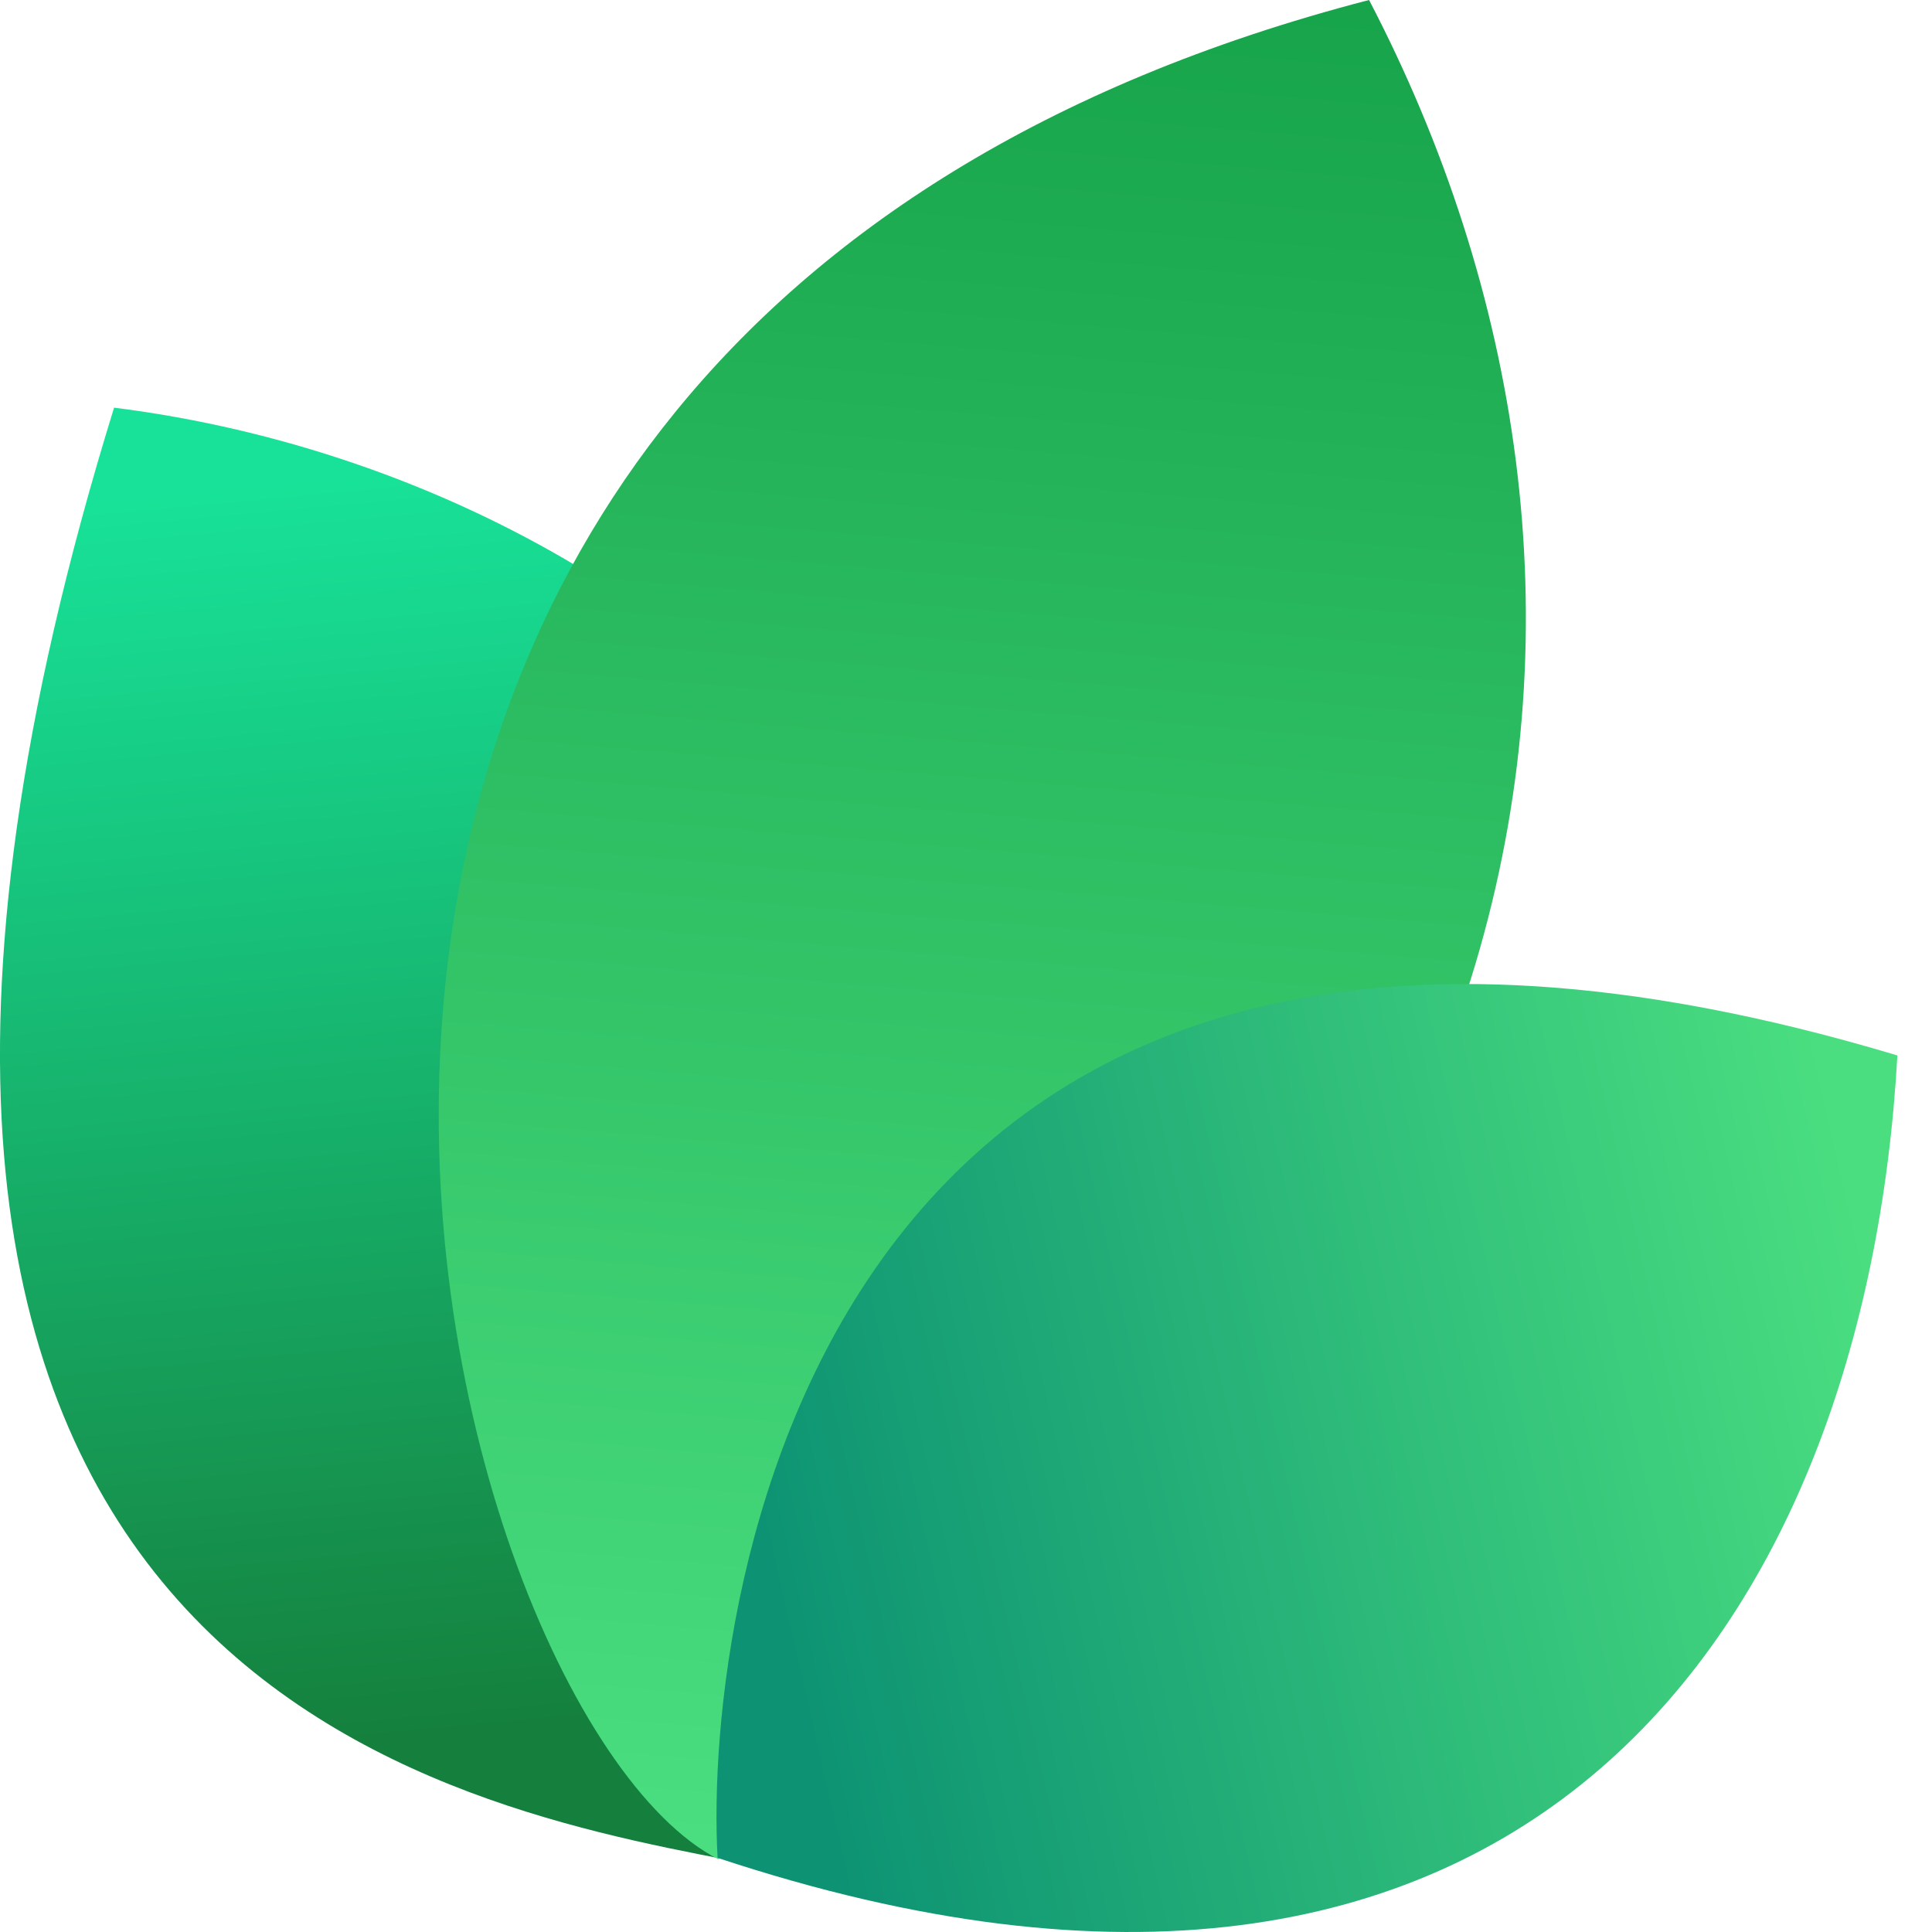
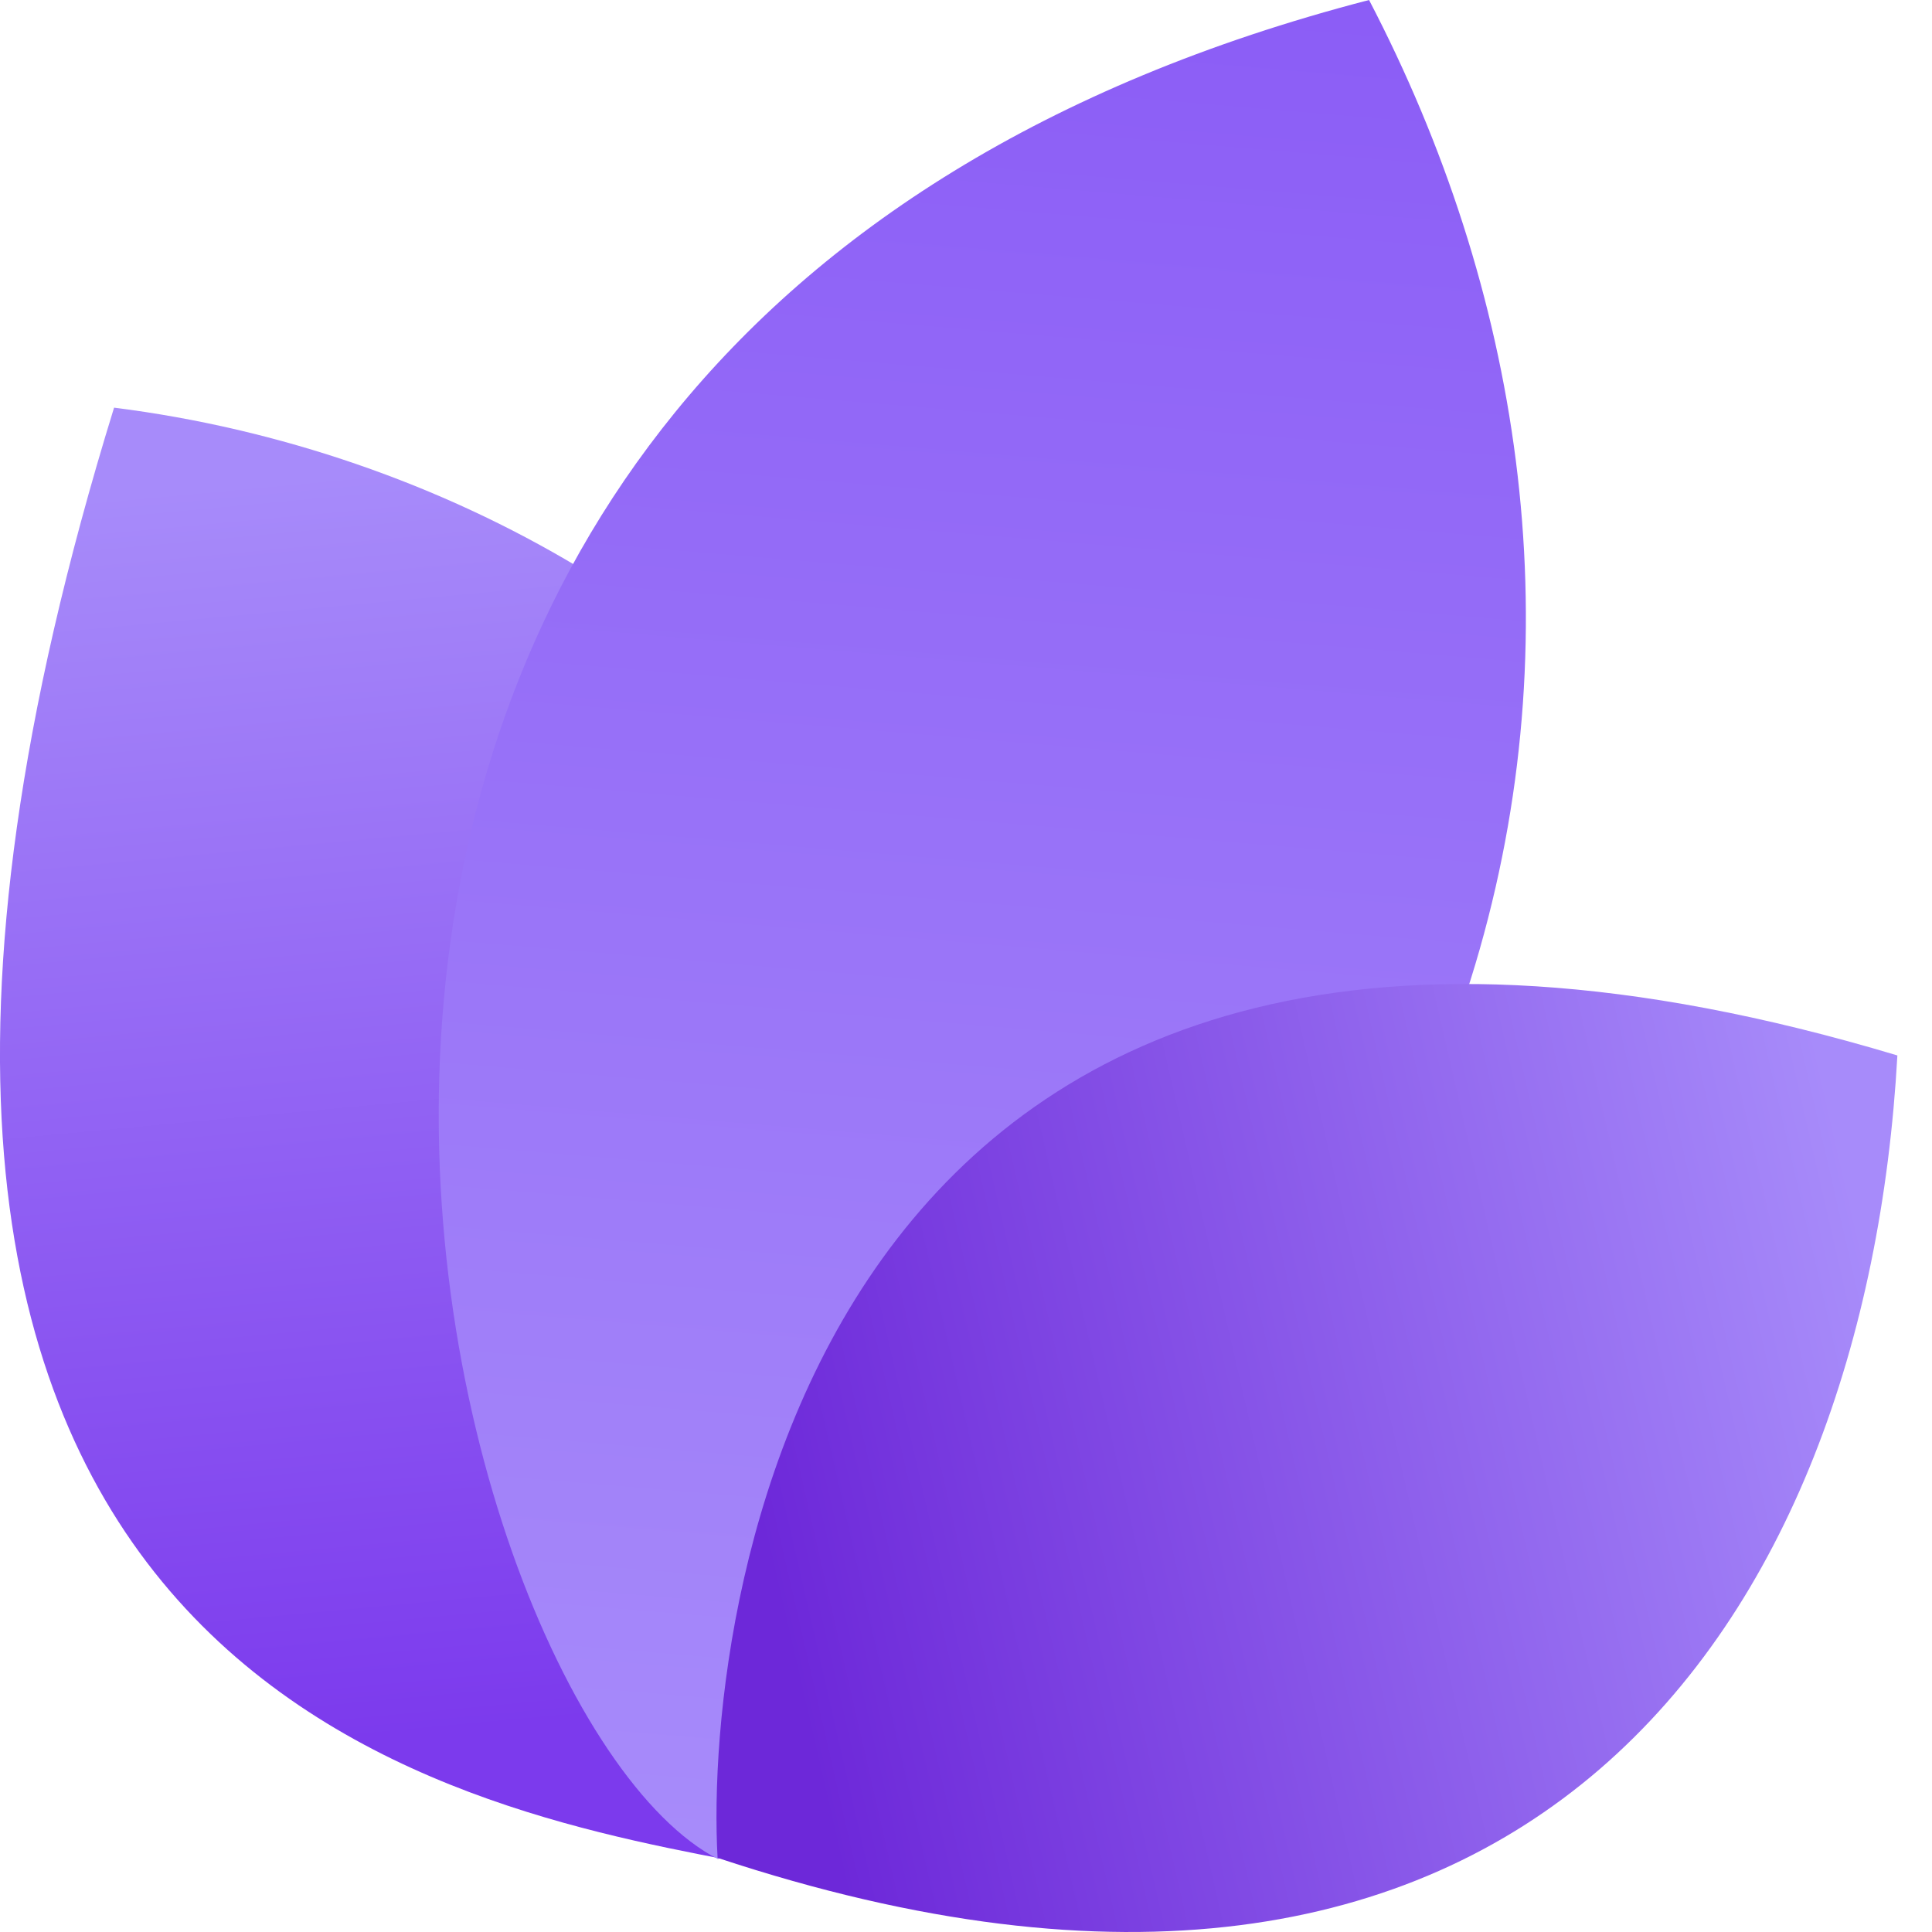
<svg xmlns="http://www.w3.org/2000/svg" width="24" height="24" viewBox="0 0 24 24" fill="none">
-   <path d="M9.061 23.108C5.268 22.377 -3.391 20.627 1.417 5.064C9.634 6.099 16.973 14.064 9.061 23.108Z" fill="url(#paint0_linear_17557_2021)" />
-   <path d="M8.919 23.094C5.276 21.222 0.784 4.209 17.007 0C20.757 7.193 19.621 16.545 8.919 23.094Z" fill="url(#paint1_linear_17557_2021)" />
-   <path d="M8.914 23.079C8.735 19.882 10.159 9.085 23.57 13.111C23.181 20.123 18.984 26.418 8.914 23.079Z" fill="url(#paint2_linear_17557_2021)" />
+   <path d="M9.061 23.108C5.268 22.377 -3.391 20.627 1.417 5.064C9.634 6.099 16.973 14.064 9.061 23.108Z" fill="url(#paint0_linear_stackr)" />
+   <path d="M8.919 23.094C5.276 21.222 0.784 4.209 17.007 0C20.757 7.193 19.621 16.545 8.919 23.094Z" fill="url(#paint1_linear_stackr)" />
+   <path d="M8.914 23.079C8.735 19.882 10.159 9.085 23.57 13.111C23.181 20.123 18.984 26.418 8.914 23.079Z" fill="url(#paint2_linear_stackr)" />
  <defs>
-     <linearGradient id="paint0_linear_17557_2021" x1="3.776" y1="5.916" x2="5.232" y2="21.559" gradientUnits="userSpaceOnUse">
-       <stop stop-color="#18E299" />
-       <stop offset="1" stop-color="#15803D" />
+     <linearGradient id="paint0_linear_stackr" x1="3.776" y1="5.916" x2="5.232" y2="21.559" gradientUnits="userSpaceOnUse">
+       <stop stop-color="#a78bfa" />
+       <stop offset="1" stop-color="#7c3aed" />
    </linearGradient>
-     <linearGradient id="paint1_linear_17557_2021" x1="12.171" y1="-0.718" x2="10.19" y2="22.983" gradientUnits="userSpaceOnUse">
-       <stop stop-color="#16A34A" />
-       <stop offset="1" stop-color="#4ADE80" />
+     <linearGradient id="paint1_linear_stackr" x1="12.171" y1="-0.718" x2="10.19" y2="22.983" gradientUnits="userSpaceOnUse">
+       <stop stop-color="#8b5cf6" />
+       <stop offset="1" stop-color="#a78bfa" />
    </linearGradient>
-     <linearGradient id="paint2_linear_17557_2021" x1="23.133" y1="15.353" x2="9.338" y2="18.52" gradientUnits="userSpaceOnUse">
-       <stop stop-color="#4ADE80" />
-       <stop offset="1" stop-color="#0D9373" />
+     <linearGradient id="paint2_linear_stackr" x1="23.133" y1="15.353" x2="9.338" y2="18.52" gradientUnits="userSpaceOnUse">
+       <stop stop-color="#a78bfa" />
+       <stop offset="1" stop-color="#6d28d9" />
    </linearGradient>
  </defs>
</svg>
